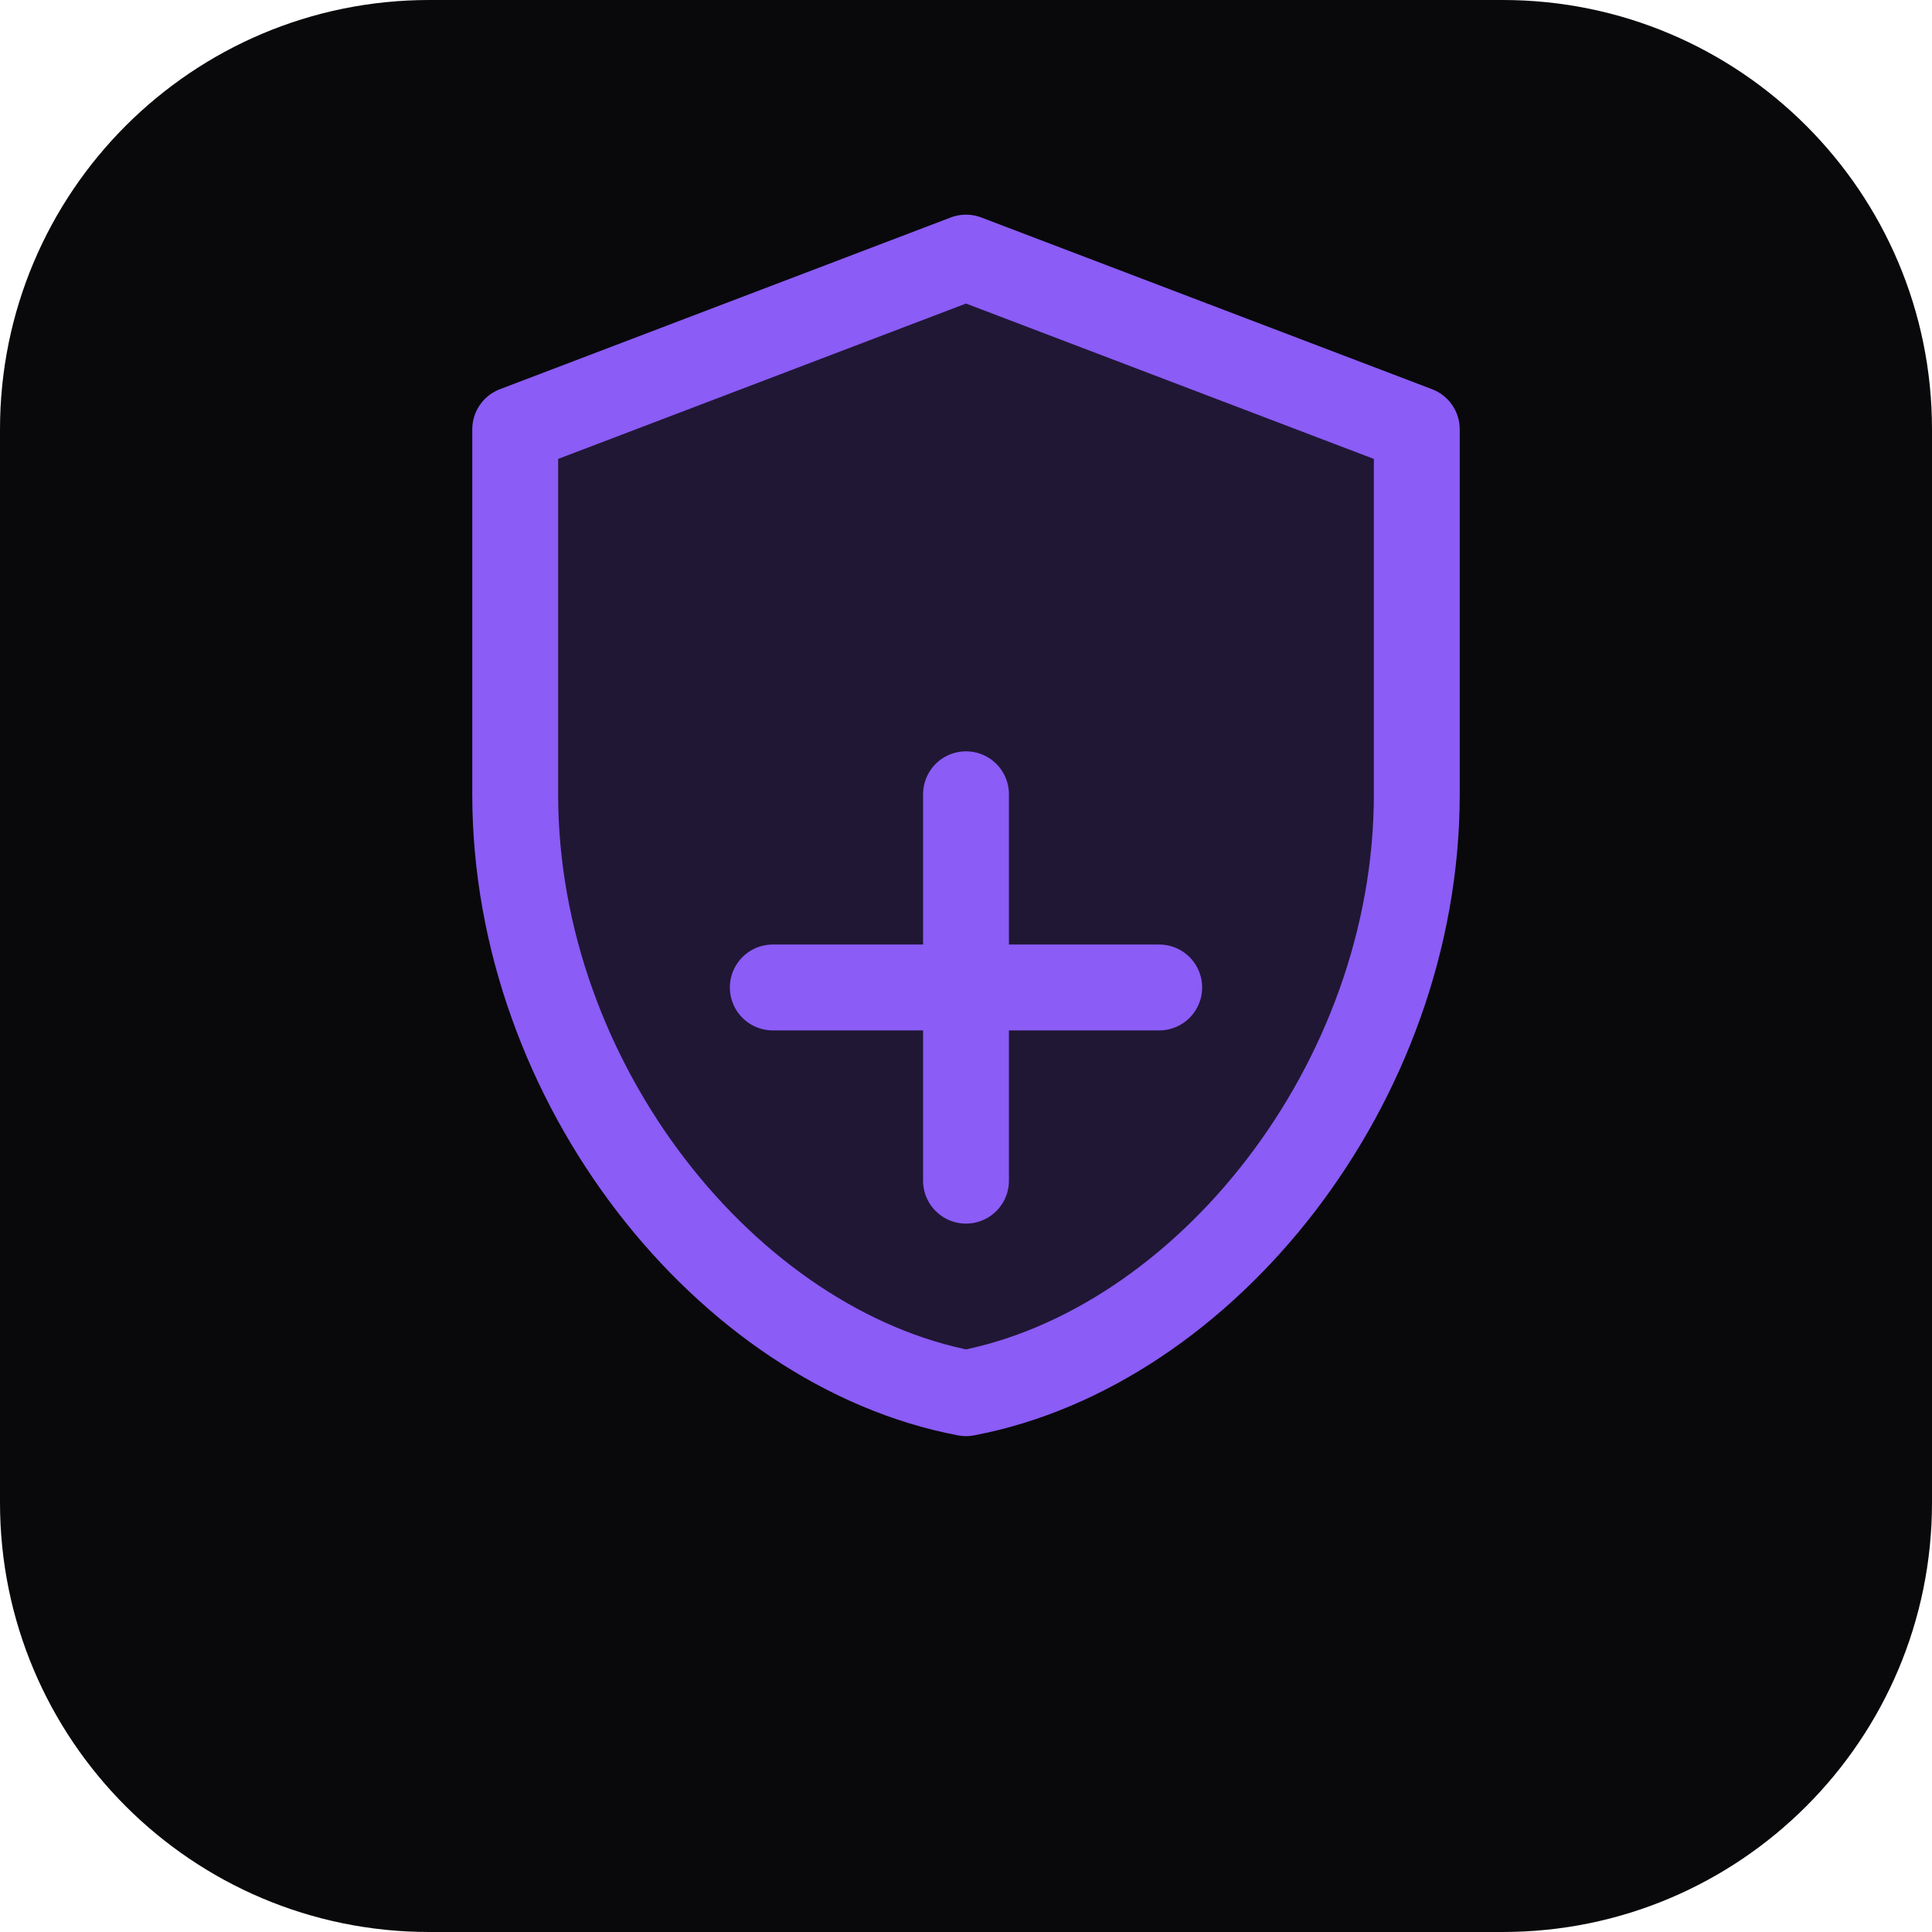
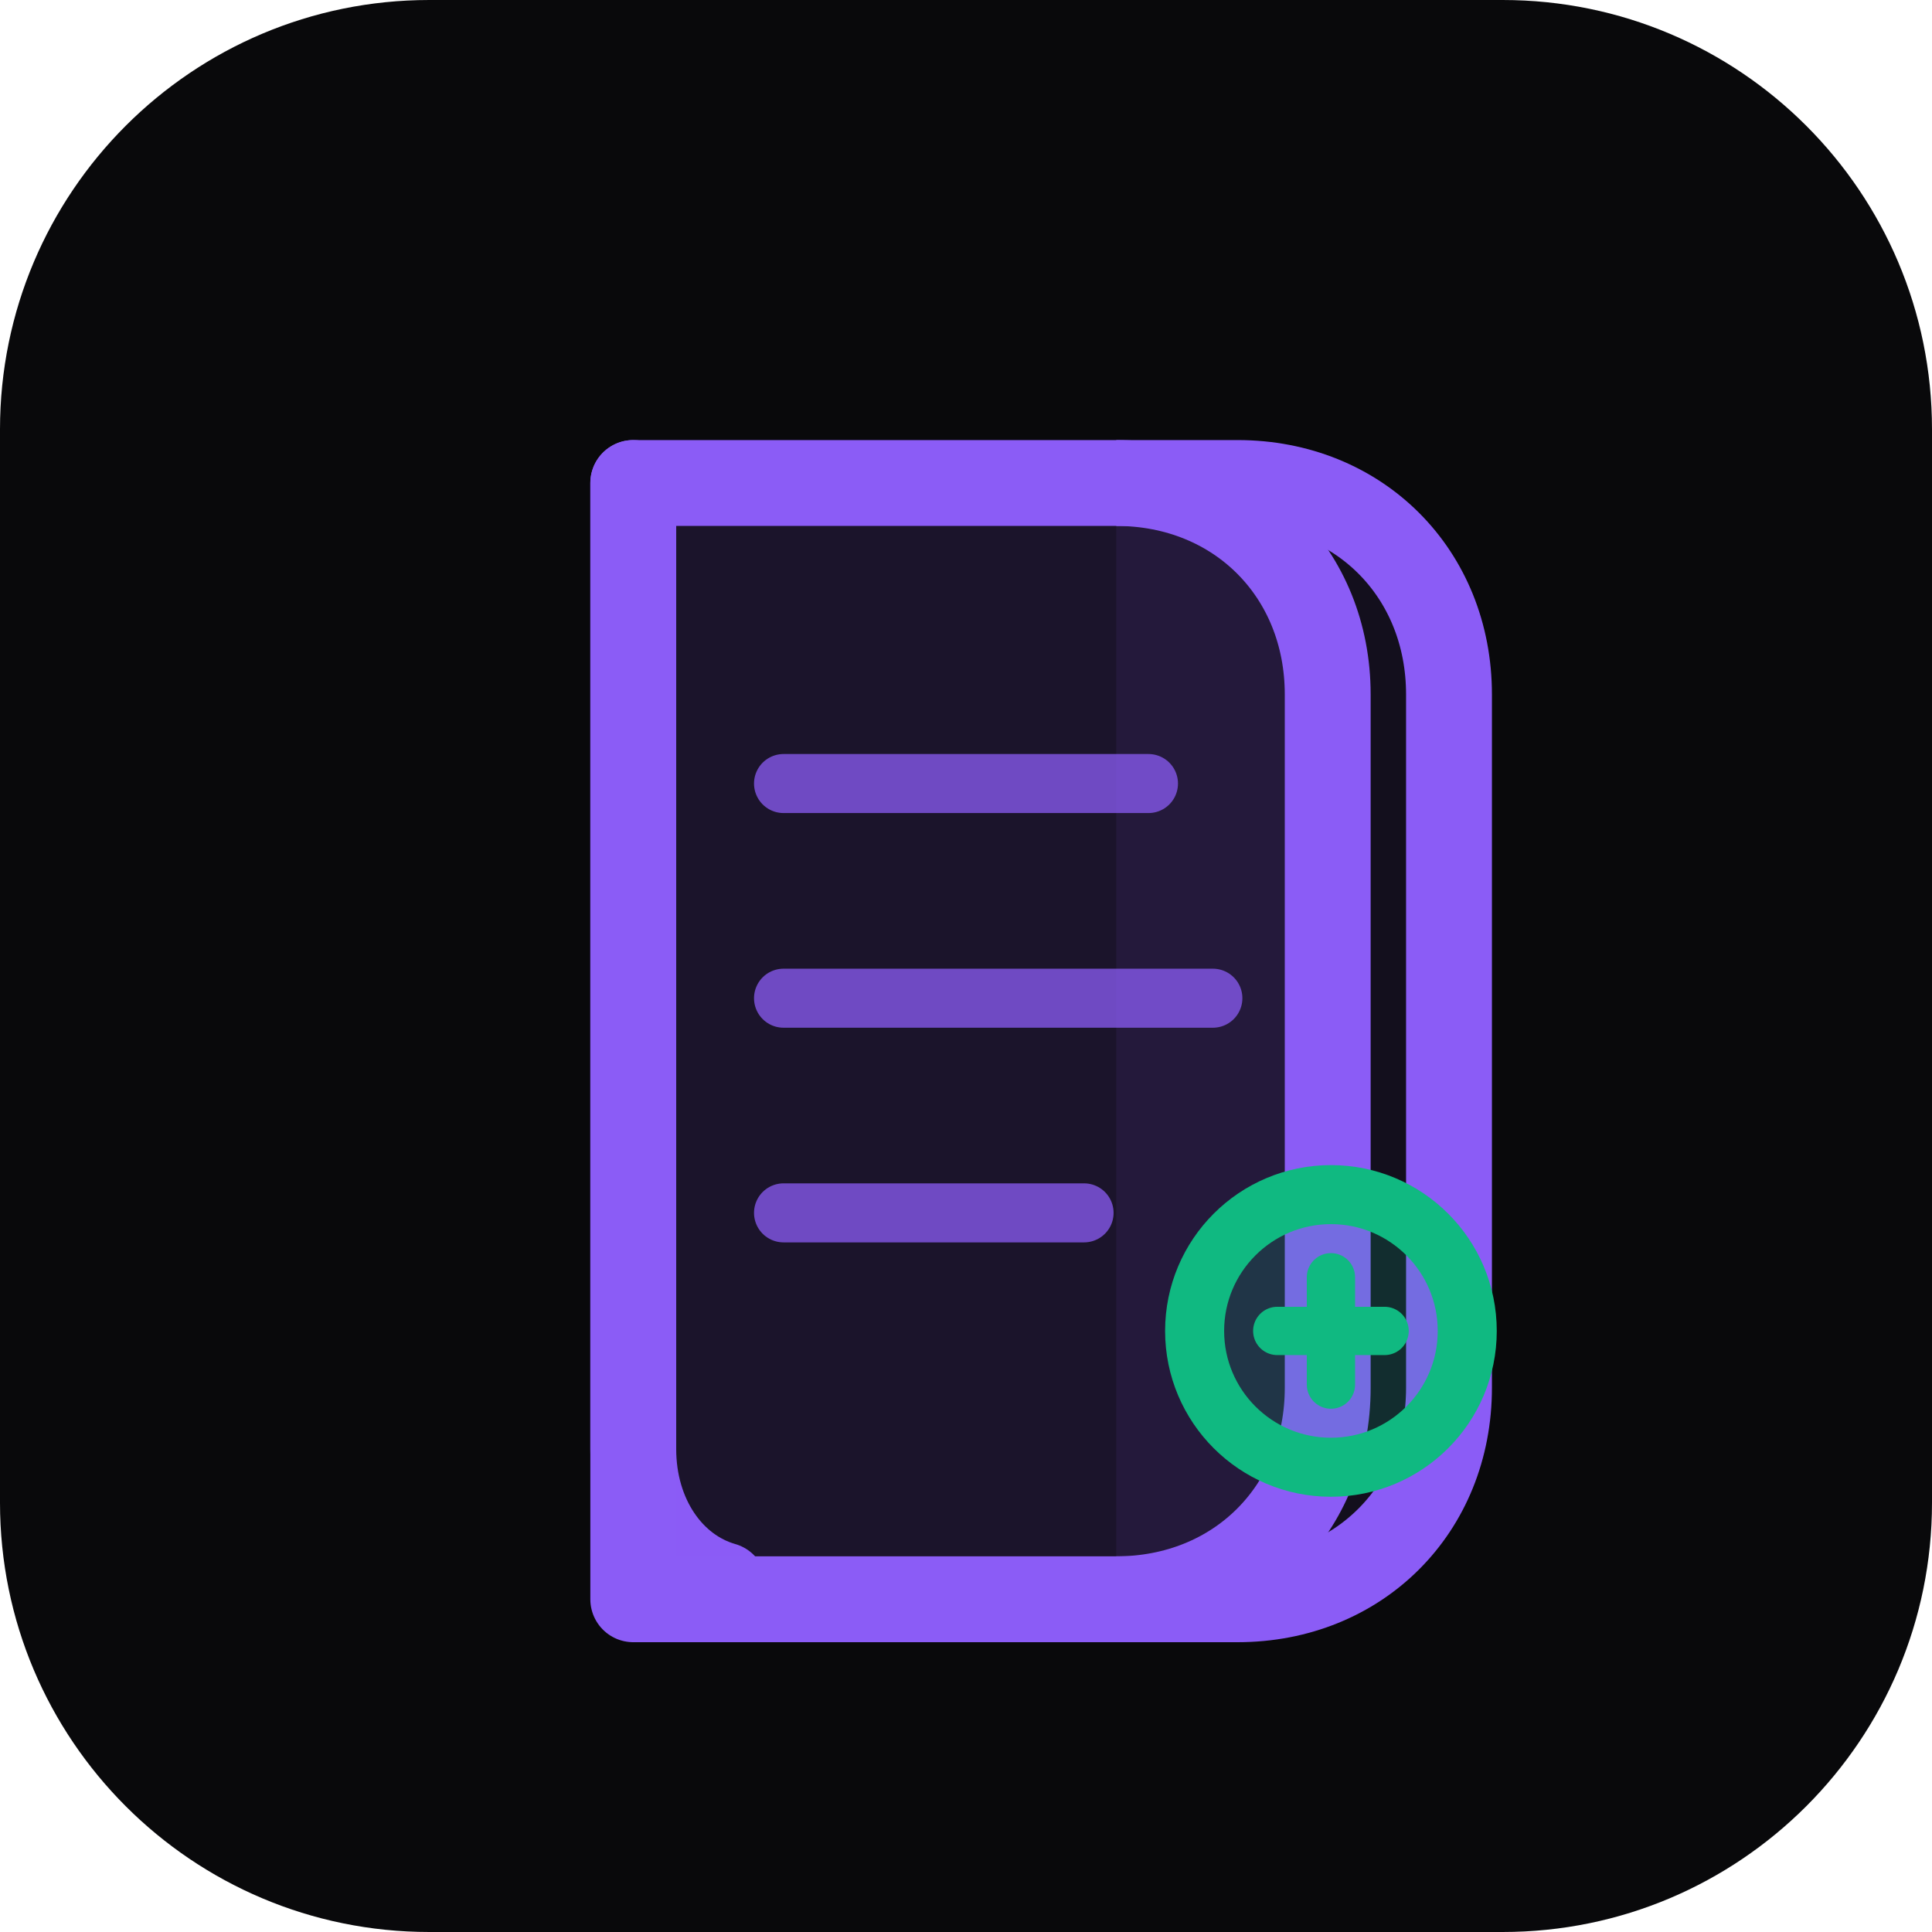
<svg xmlns="http://www.w3.org/2000/svg" viewBox="0 0 180 180" fill="none">
  <rect width="180" height="180" rx="40" fill="#09090B" />
-   <path d="M90 24 48 40v34c0 27 19.8 51.6 42 55.8 22.2-4.2 42-28.8 42-55.8V40L90 24Z" fill="#8B5CF6" fill-opacity="0.18" stroke="#8B5CF6" stroke-width="8" stroke-linejoin="round" />
-   <path d="M72 92h36M90 74v36" stroke="#8B5CF6" stroke-width="8" stroke-linecap="round" />
+   <path d="M59 45v90c0 6.3 3.5 11.3 8.4 12.7" stroke="#8B5CF6" stroke-width="8" stroke-linecap="round" />
+   <path d="M59 45h45c11.3 0 19.7 8.4 19.7 19.7v64.6c0 11.3-8.4 19.7-19.7 19.7H59V45Z" fill="#8B5CF6" fill-opacity="0.14" stroke="#8B5CF6" stroke-width="8" stroke-linejoin="round" />
+   <path d="M104 45h11.3c11.3 0 19.7 8.4 19.7 19.7v64.6c0 11.3-8.4 19.7-19.7 19.7H104" fill="#8B5CF6" fill-opacity="0.08" stroke="#8B5CF6" stroke-width="8" stroke-linejoin="round" />
+   <path d="M73 73h34M73 93h40M73 113h28" stroke="#8B5CF6" stroke-width="5.5" stroke-linecap="round" opacity="0.75" />
+   <circle cx="124" cy="124" r="12.7" fill="#10B981" fill-opacity="0.18" stroke="#10B981" stroke-width="5.5" />
+   <path d="M119 124h10M124 119v10" stroke="#10B981" stroke-width="4.5" stroke-linecap="round" />
</svg>
